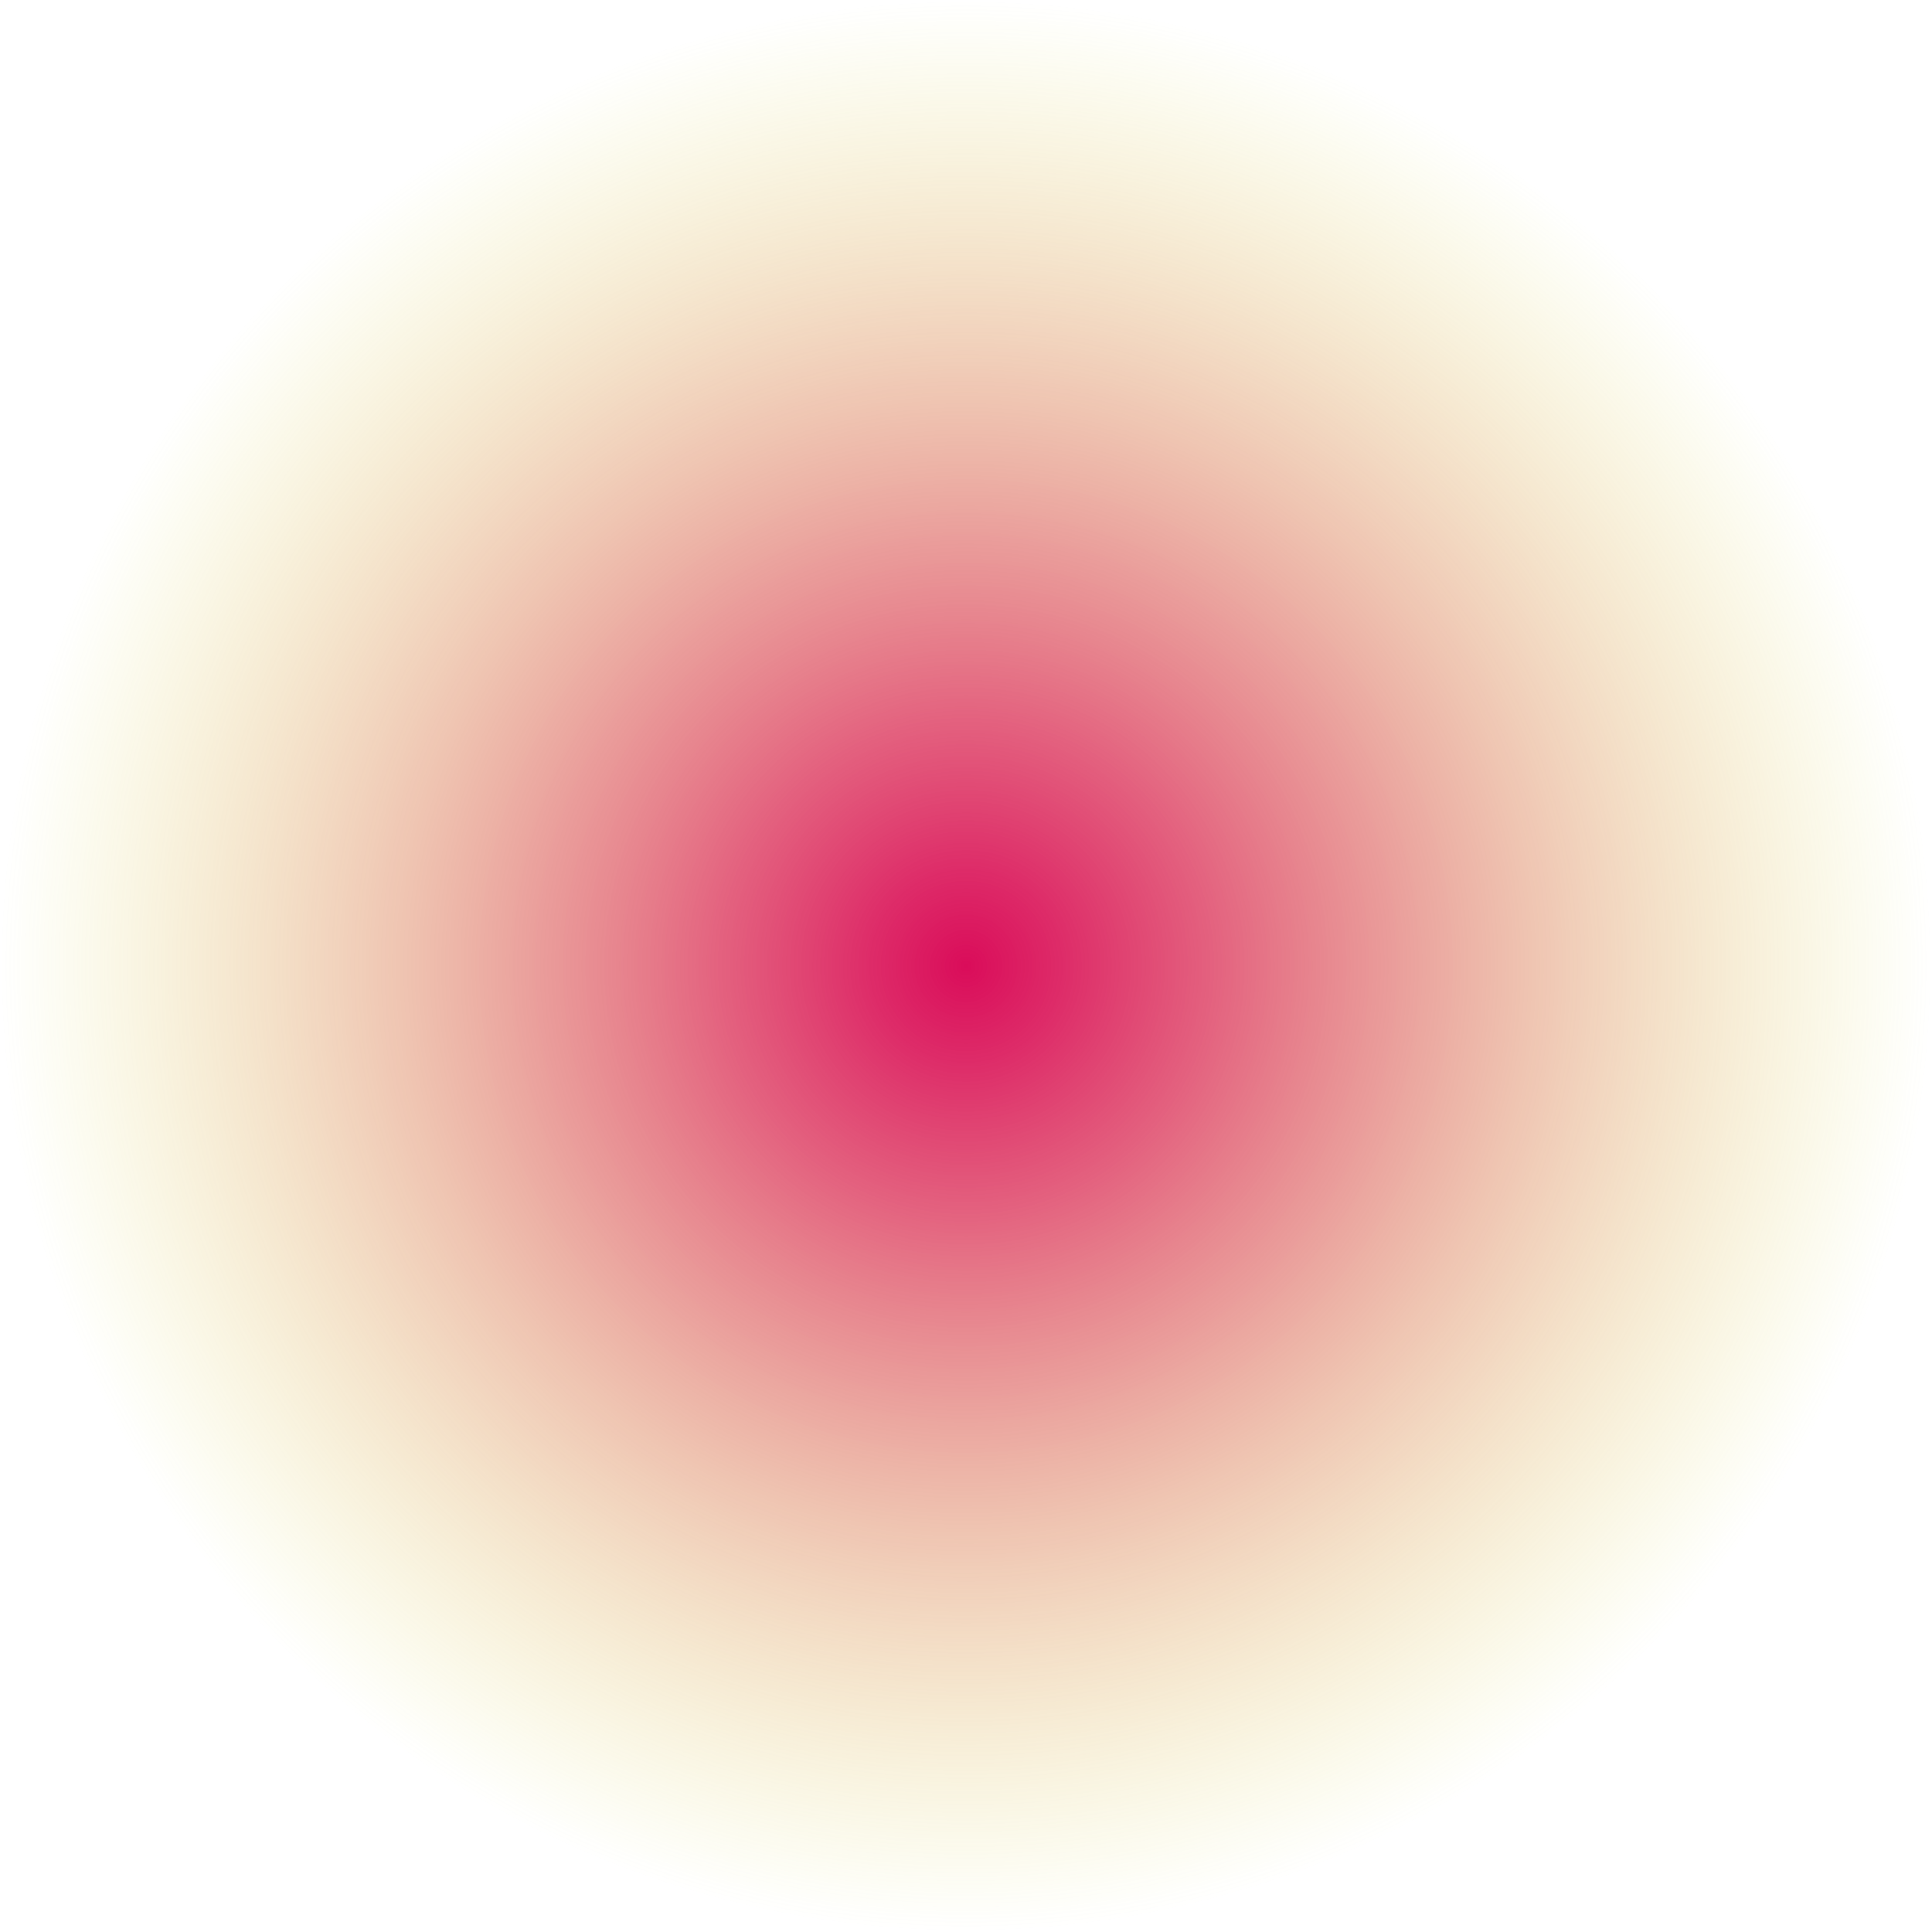
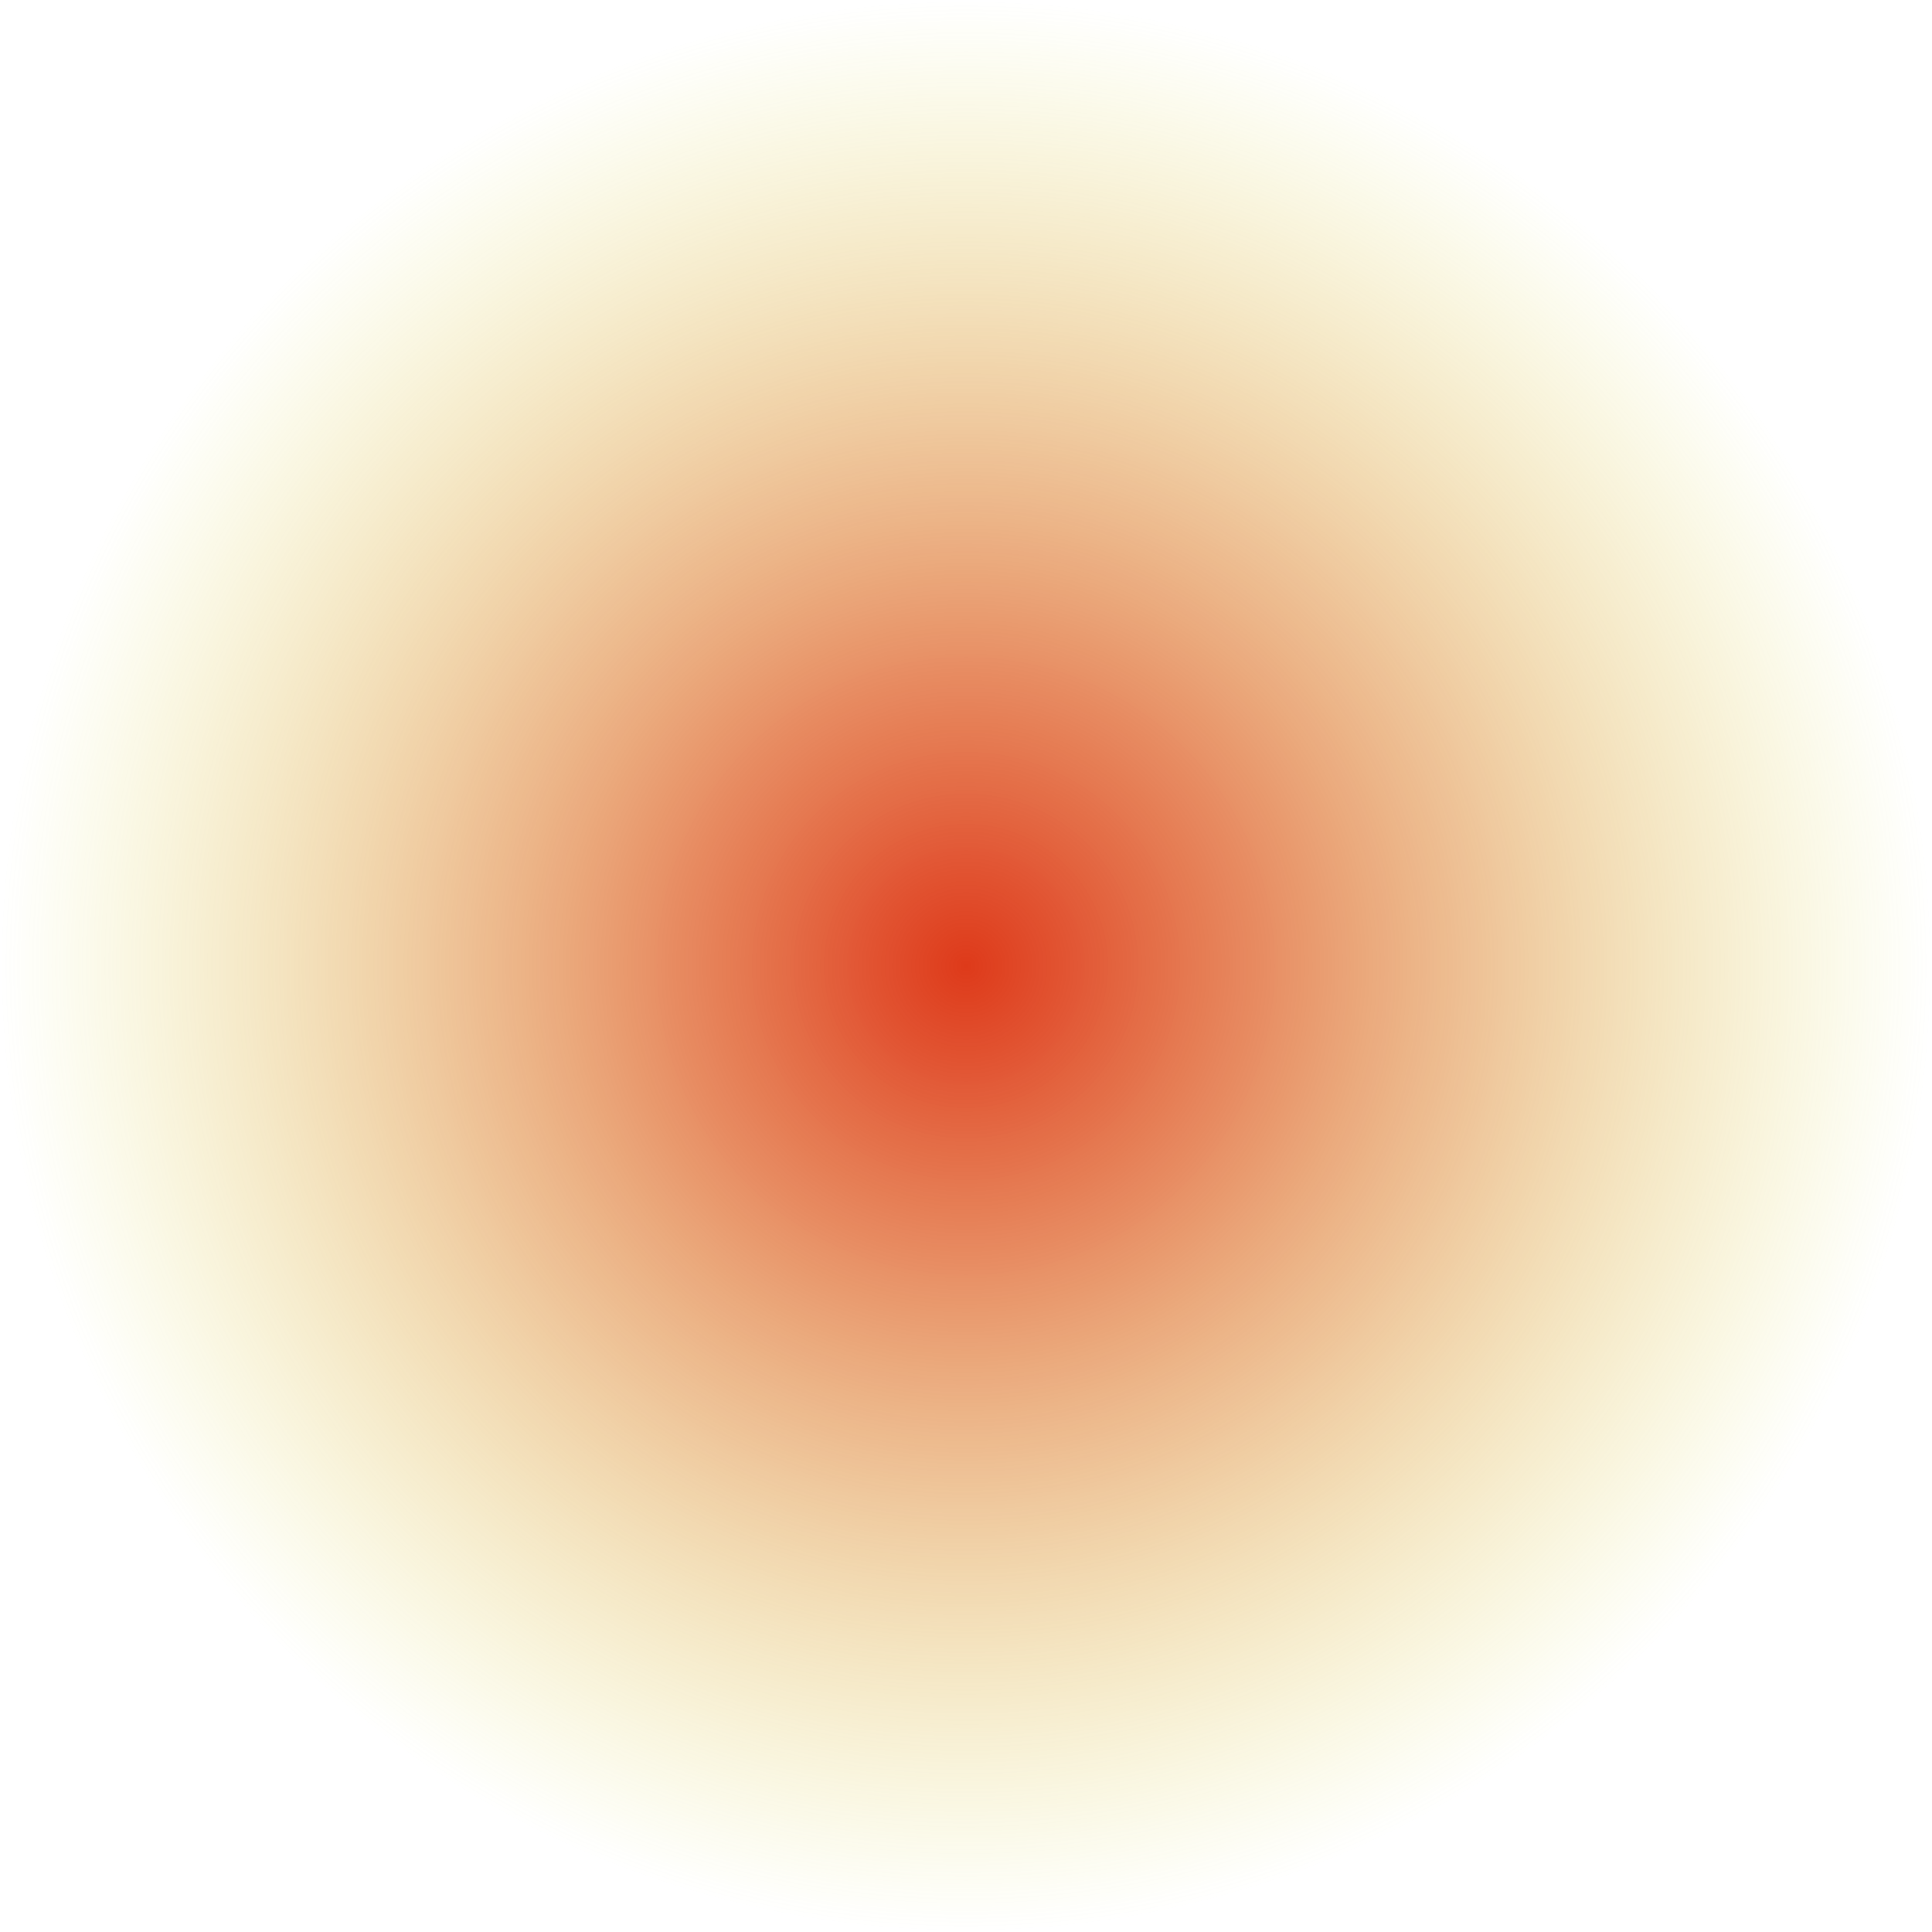
<svg xmlns="http://www.w3.org/2000/svg" version="1.1" id="Layer_1" x="0px" y="0px" viewBox="0 0 1850 1850" style="enable-background:new 0 0 1850 1850;" xml:space="preserve">
  <style type="text/css">
	.st0{fill:url(#SVGID_1_);}
</style>
  <radialGradient id="SVGID_1_" cx="925" cy="925" r="925" gradientUnits="userSpaceOnUse">
-     <stop offset="0" style="stop-color:#DA0C5A" />
-     <stop offset="9.803305e-02" style="stop-color:#DA1458;stop-opacity:0.902" />
-     <stop offset="0.253" style="stop-color:#DA2B53;stop-opacity:0.747" />
-     <stop offset="0.445" style="stop-color:#D9504B;stop-opacity:0.555" />
-     <stop offset="0.668" style="stop-color:#D88440;stop-opacity:0.332" />
-     <stop offset="0.913" style="stop-color:#D7C531;stop-opacity:8.733314e-02" />
+     <stop offset="0" style="stop-color:#DE3A1A" />
+     <stop offset="0.117" style="stop-color:#DE421B;stop-opacity:0.883" />
+     <stop offset="0.302" style="stop-color:#DD591D;stop-opacity:0.698" />
+     <stop offset="0.532" style="stop-color:#DB7E21;stop-opacity:0.468" />
+     <stop offset="0.794" style="stop-color:#D9B127;stop-opacity:0.205" />
    <stop offset="1" style="stop-color:#D7DE2C;stop-opacity:0" />
  </radialGradient>
  <circle class="st0" cx="925" cy="925" r="925" />
</svg>
